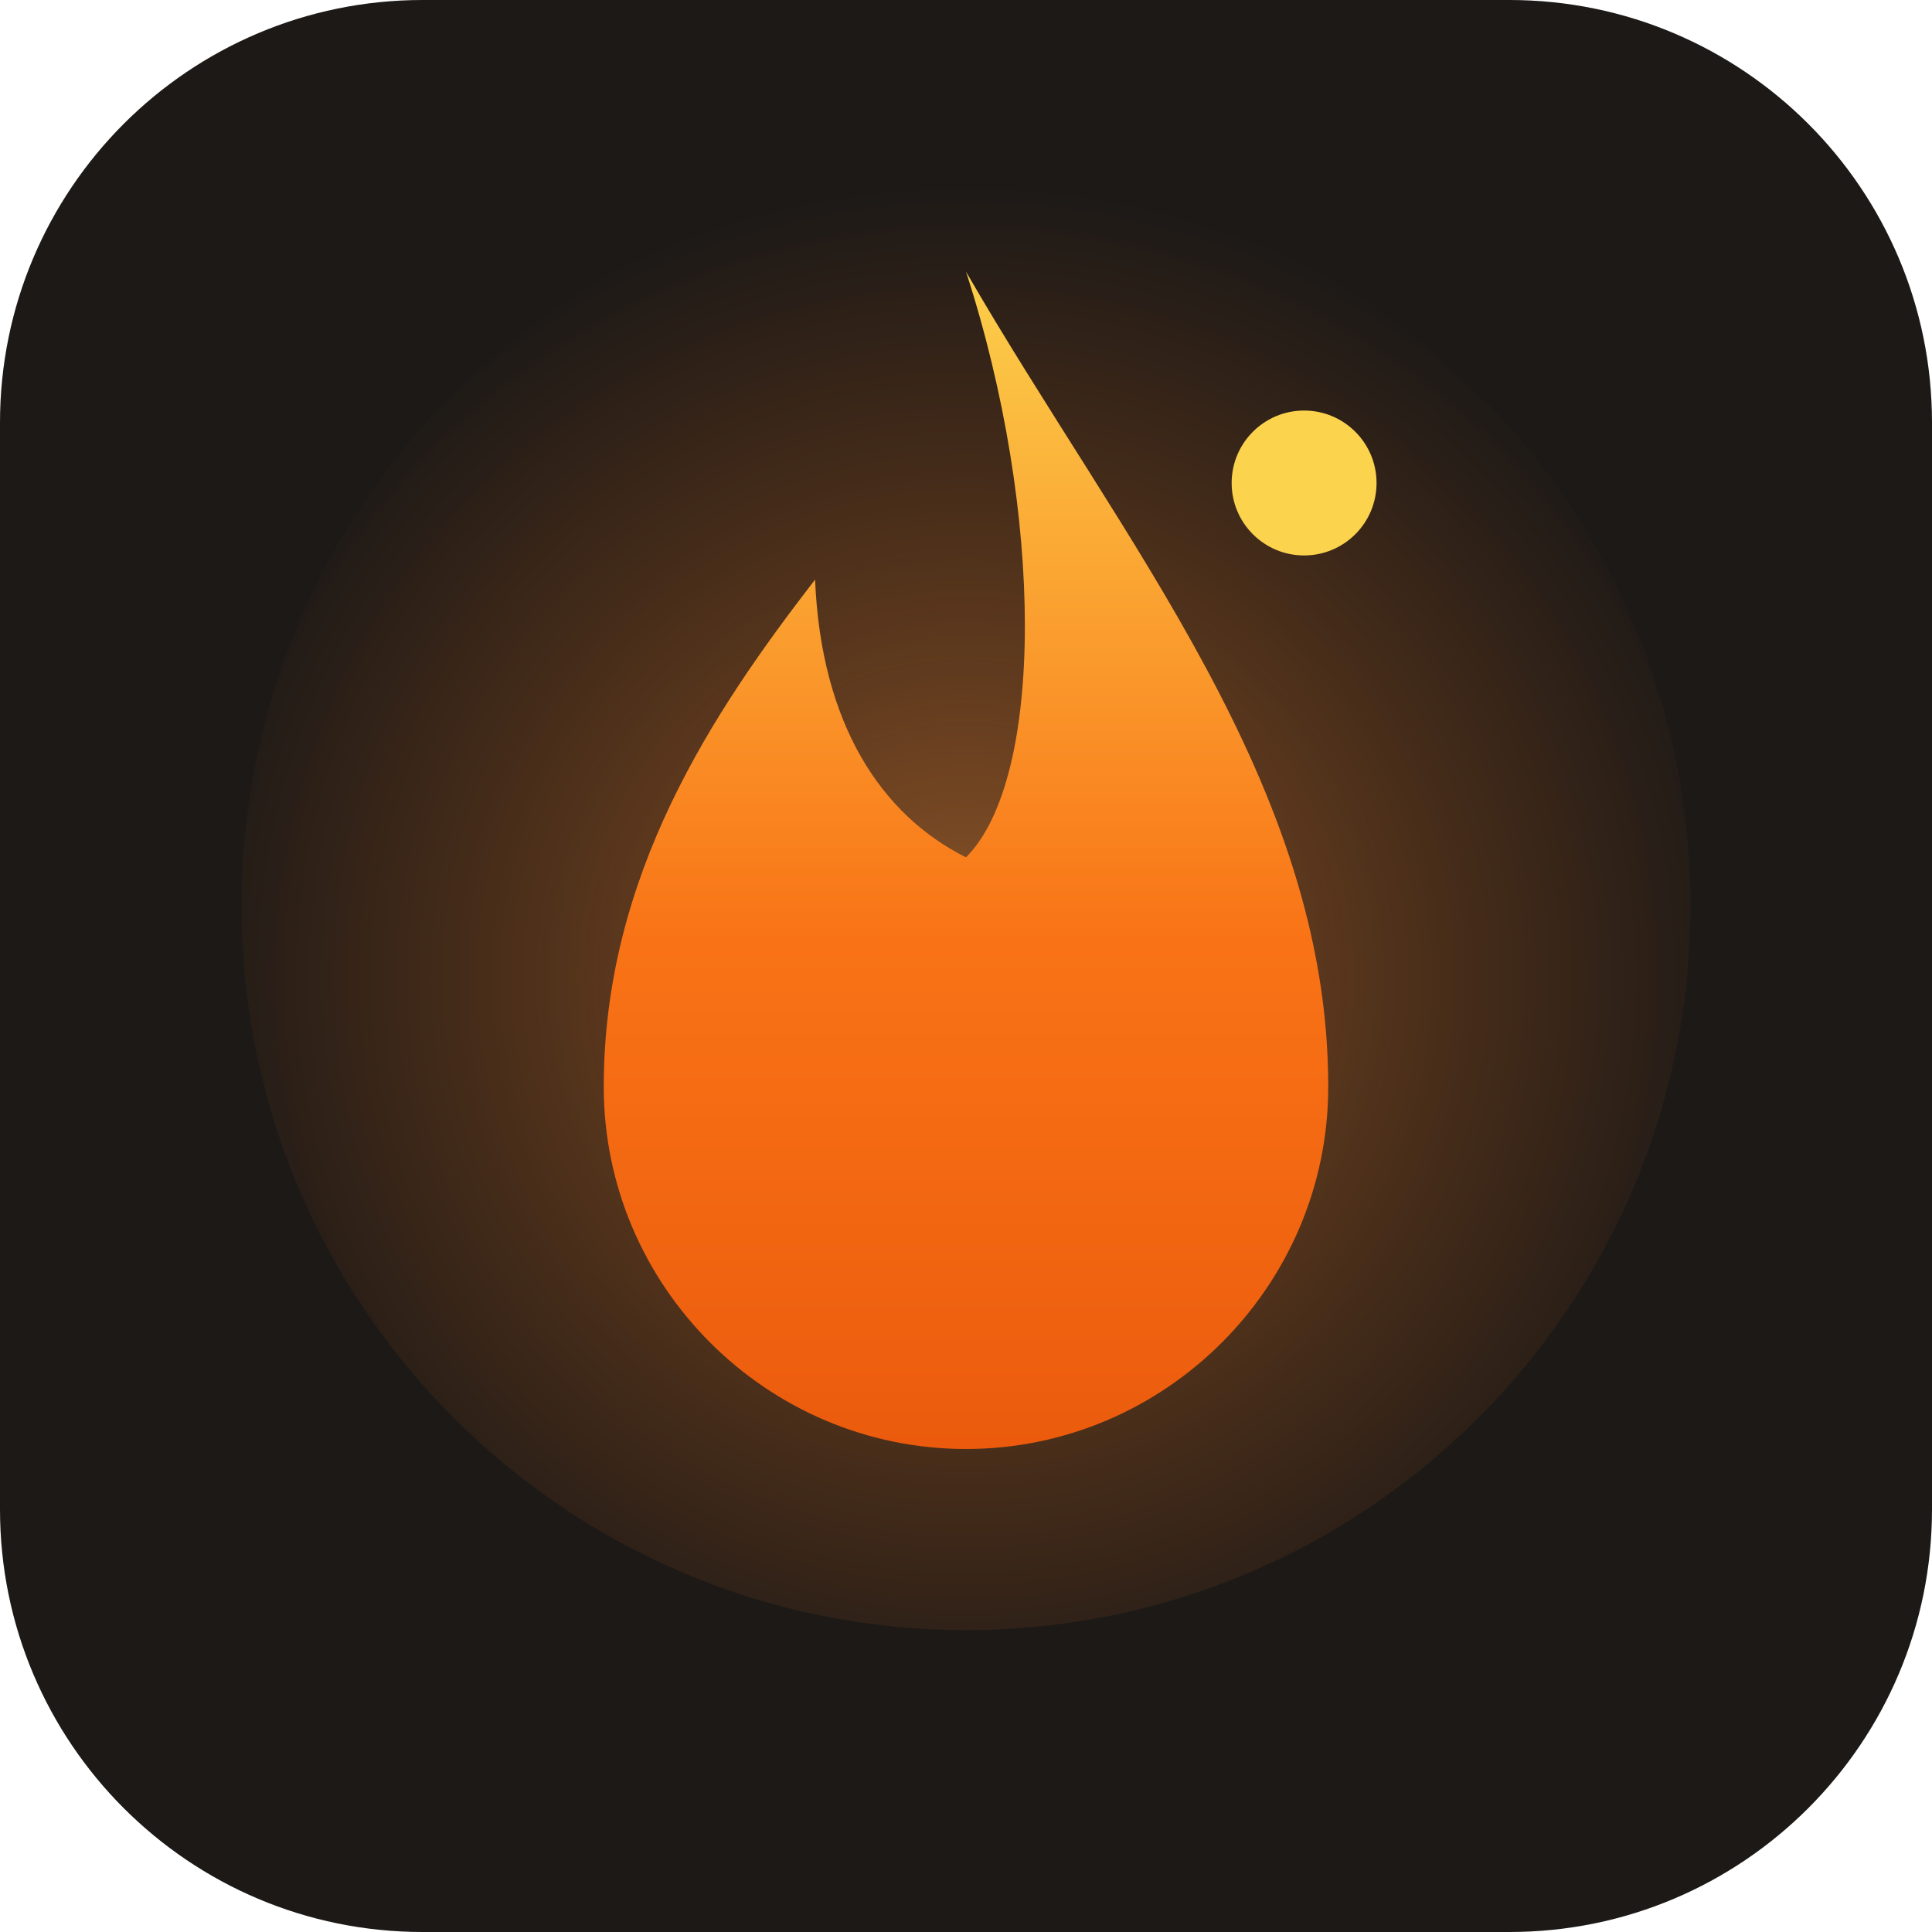
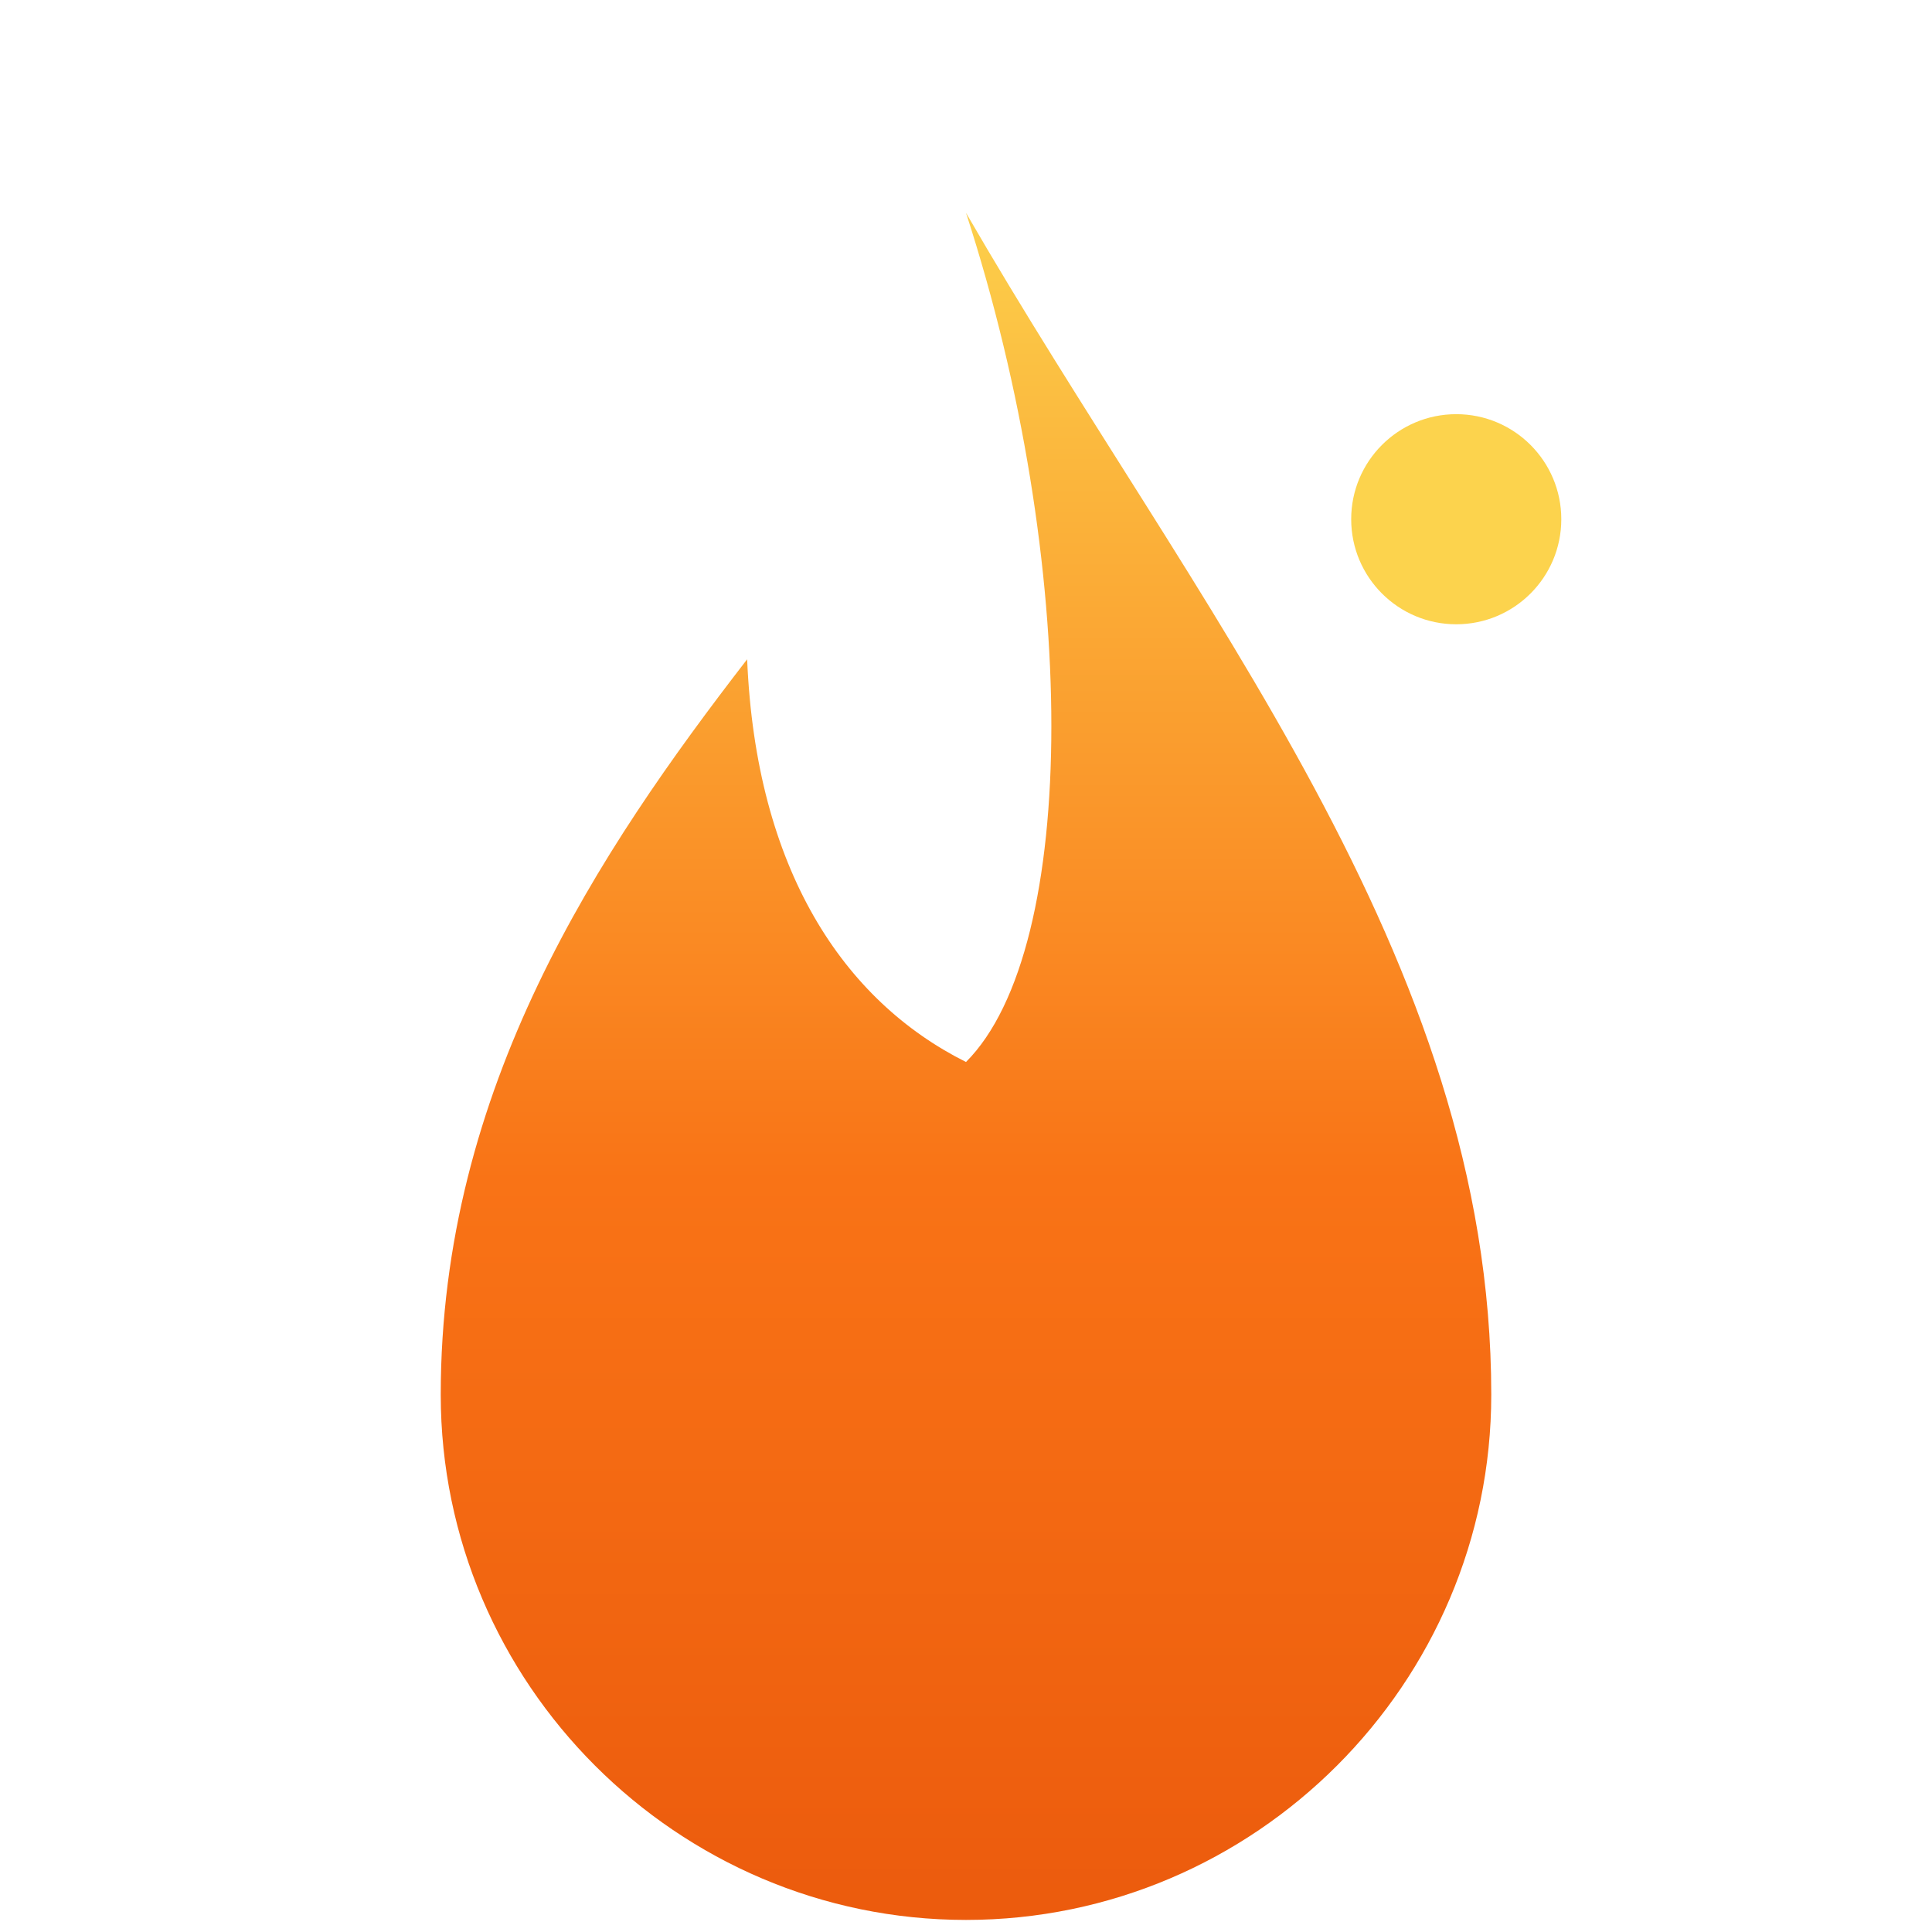
<svg xmlns="http://www.w3.org/2000/svg" viewBox="0 0 32 32" width="32" height="32" role="img" aria-label="Kamacu">
  <defs>
    <linearGradient id="kamacu-fav-body" x1="16" y1="25" x2="16" y2="4" gradientUnits="userSpaceOnUse">
      <stop offset="0" stop-color="#ea580c" />
      <stop offset="0.45" stop-color="#f97316" />
      <stop offset="1" stop-color="#fcd34d" />
    </linearGradient>
-     <radialGradient id="kamacu-fav-glow" cx="50%" cy="55%" r="55%">
-       <stop offset="0" stop-color="#fb923c" stop-opacity="0.5" />
-       <stop offset="1" stop-color="#f97316" stop-opacity="0" />
-     </radialGradient>
  </defs>
-   <rect width="32" height="32" rx="7" fill="#1c1917" />
-   <circle cx="16" cy="15" r="12" fill="url(#kamacu-fav-glow)" />
-   <path d="M16 4.5C18.6 9 22 13 22 18C22 21.3 19.3 24 16 24C12.7 24 10 21.3 10 18C10 14.5 11.8 11.8 13.5 9.6C13.6 12 14.6 13.5 16 14.2C17.3 12.9 17.3 8.5 16 4.5Z" fill="url(#kamacu-fav-body)" />
-   <circle cx="21.6" cy="8" r="1.2" fill="#fcd34d" />
+   <g transform="translate(-7.2 -3) scale(1.45)">
+     <path d="M16 4.5C18.6 9 22 13 22 18C22 21.3 19.3 24 16 24C12.7 24 10 21.3 10 18C10 14.5 11.8 11.8 13.5 9.6C13.6 12 14.6 13.5 16 14.2C17.3 12.9 17.3 8.5 16 4.5Z" fill="url(#kamacu-fav-body)" />
+     <circle cx="21.6" cy="8" r="1.2" fill="#fcd34d" />
+   </g>
</svg>
